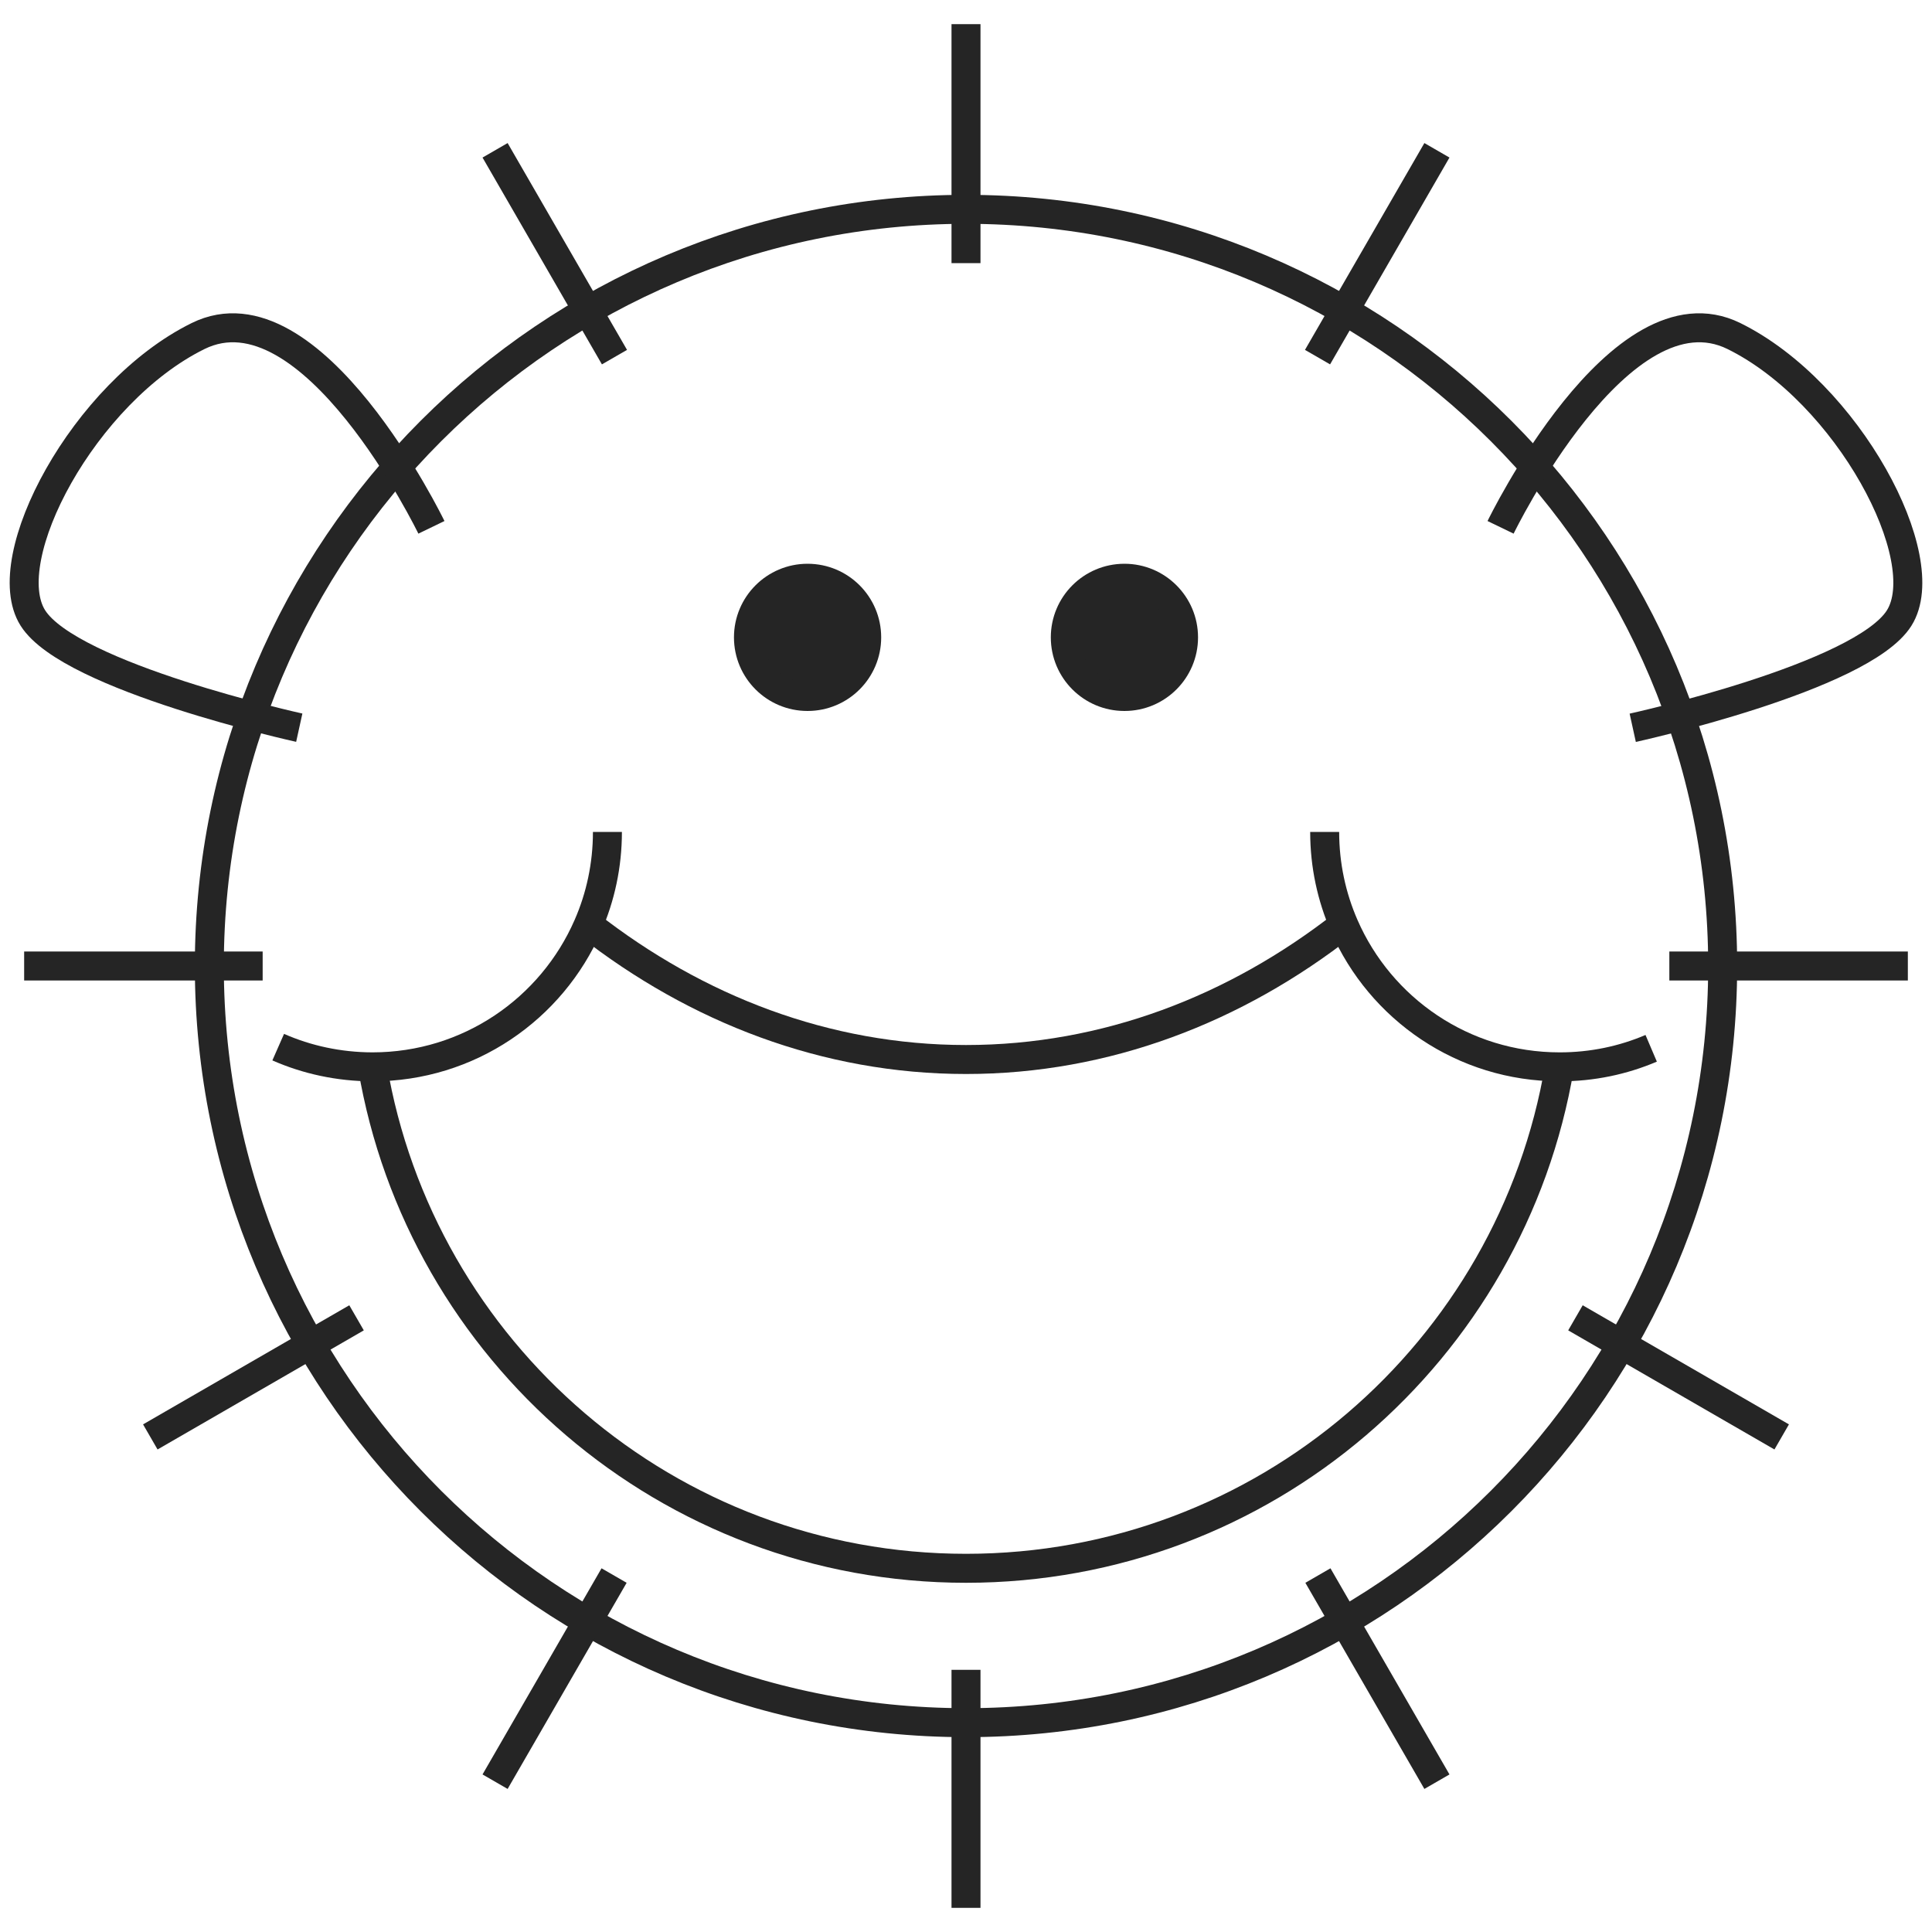
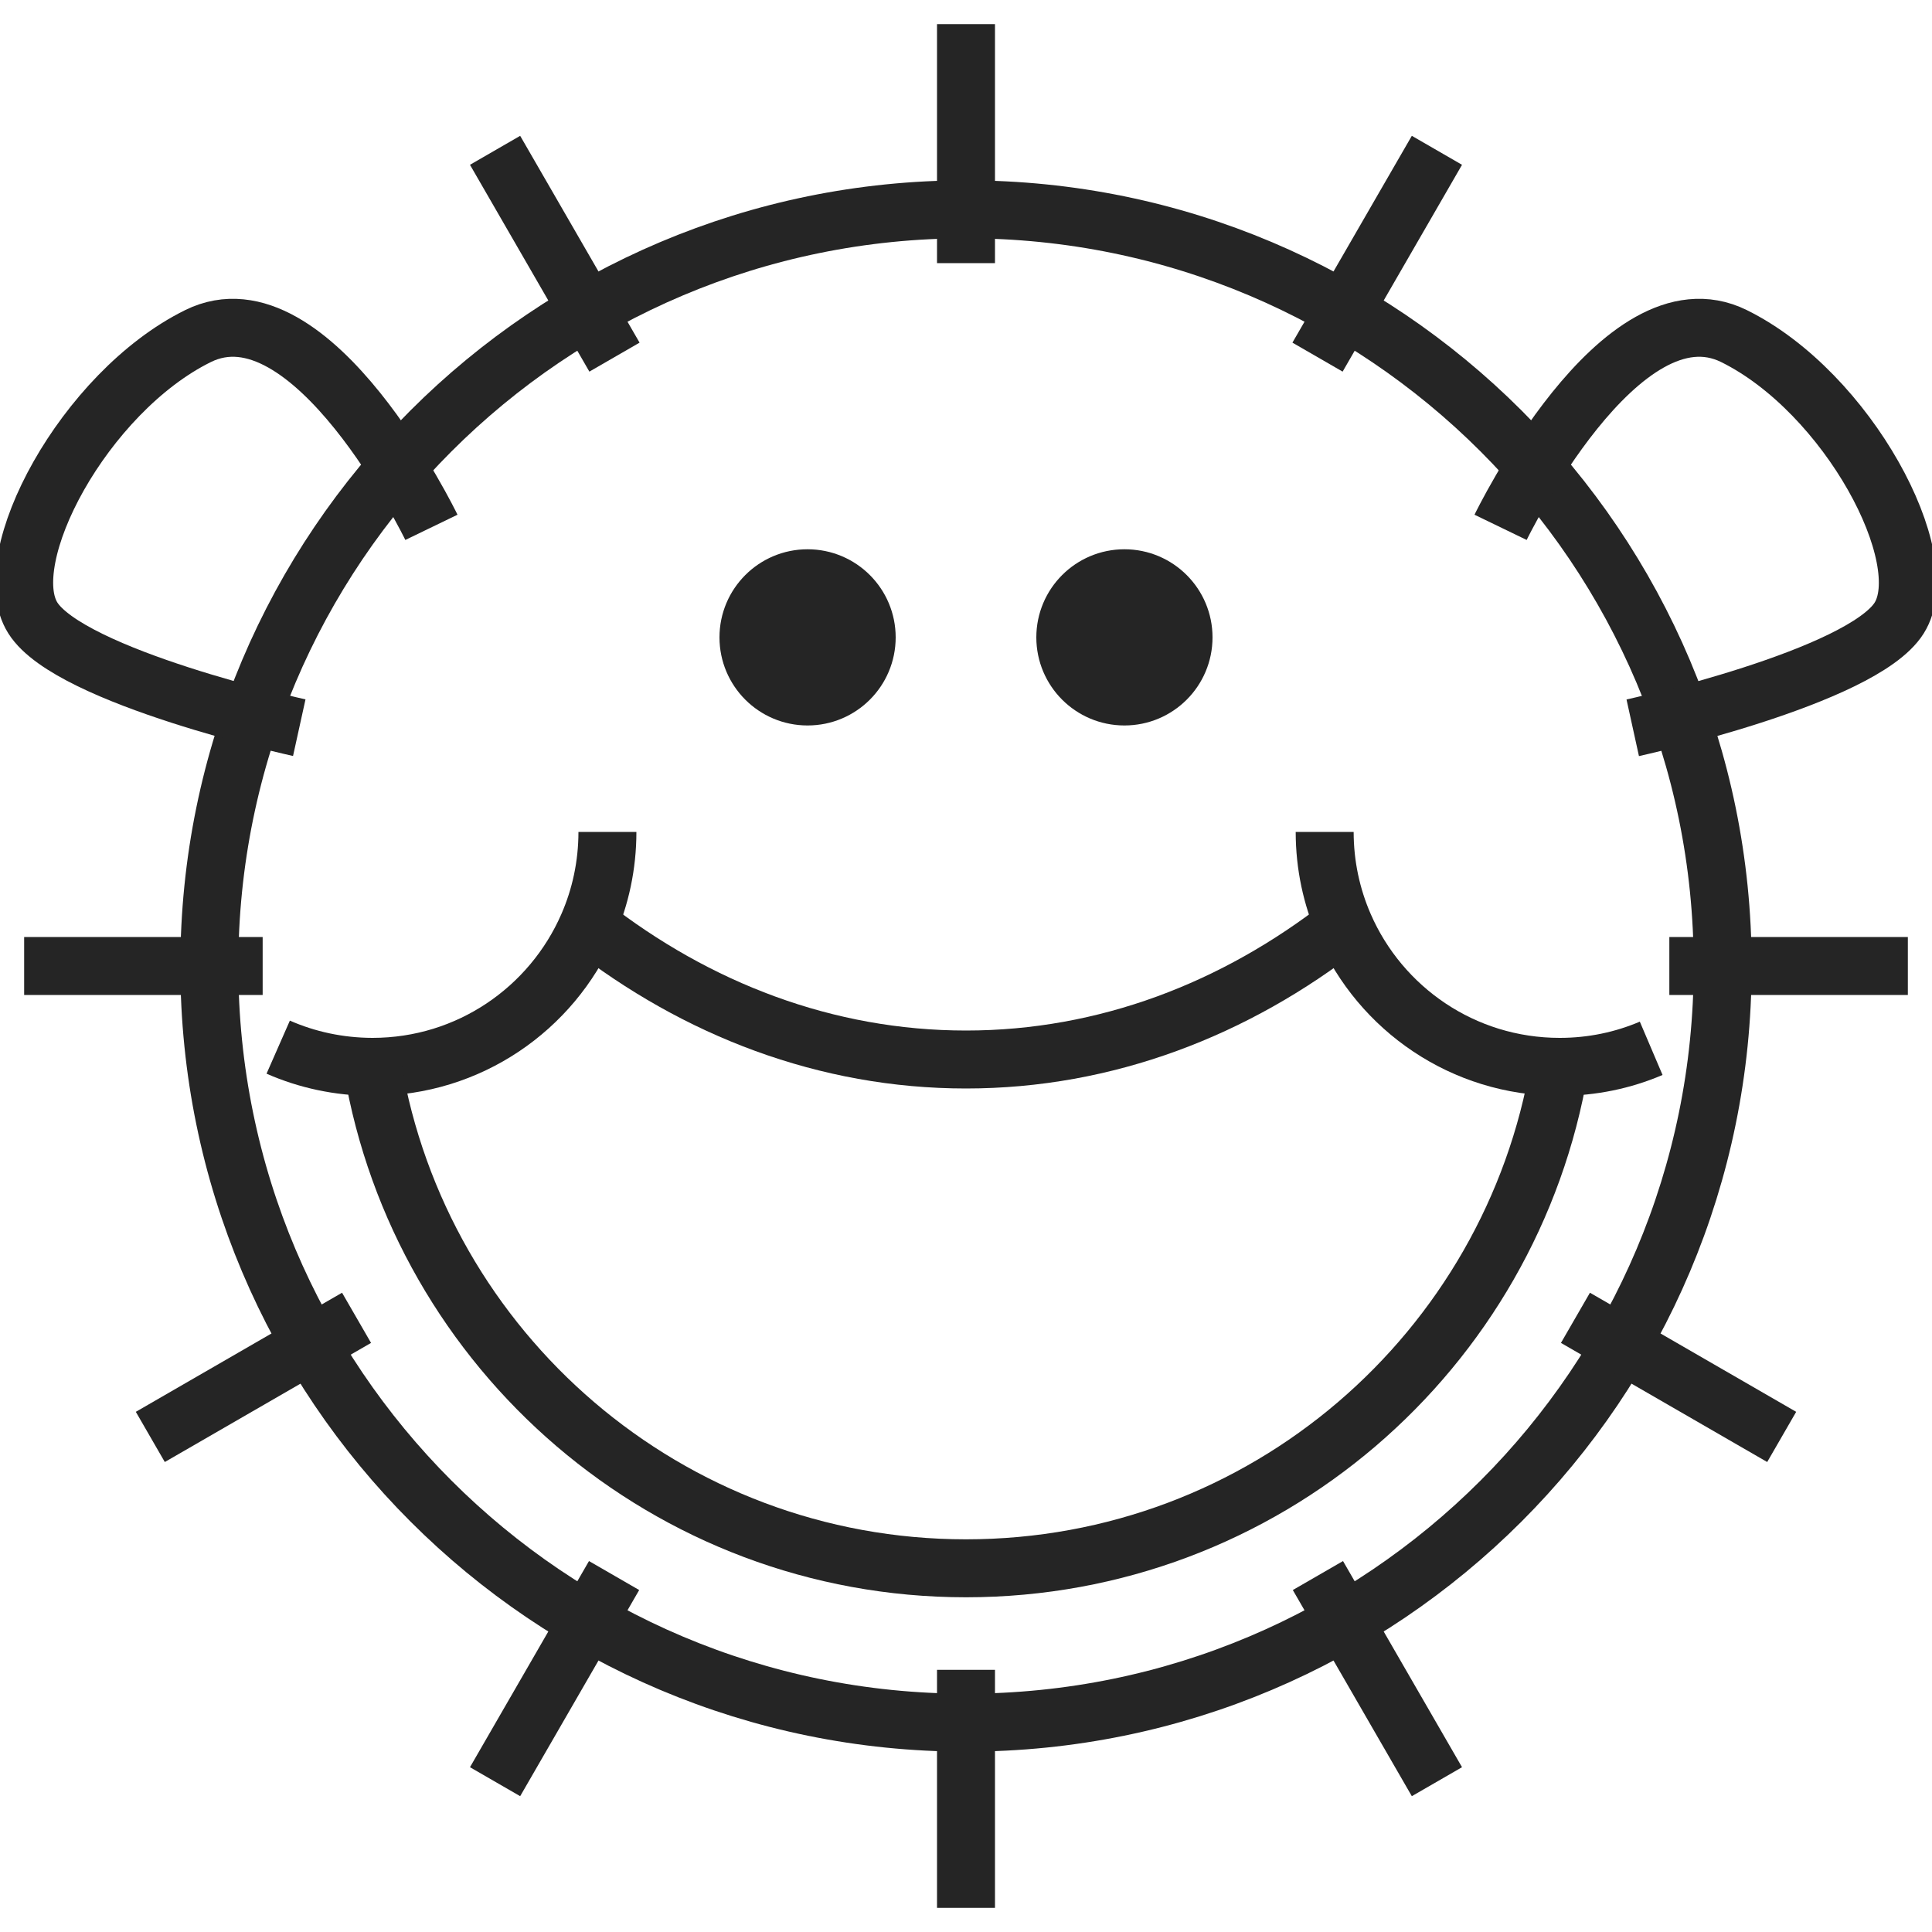
<svg xmlns="http://www.w3.org/2000/svg" id="Layer_1" viewBox="0 0 200 200">
  <defs>
-     <style>.cls-1{fill:#252525;}.cls-1,.cls-2{stroke:#252525;stroke-miterlimit:10;stroke-width:3px;}.cls-2{fill:none;}</style>
+     <style>.cls-1{fill:#252525;}.cls-1,.cls-2{stroke:#252525;stroke-miterlimit:10;stroke-width:6px;vector-effect:non-scaling-stroke;}.cls-2{fill:none;}</style>
  </defs>
  <circle class="cls-2" cx="100" cy="100" r="78.33" />
  <path class="cls-2" d="m28.8,108.4c2.98,1.31,6.28,2.03,9.74,2.04,0,0,.01,0,.02,0,9.98,0,18.55-6.01,22.3-14.61,1.3-2.97,2.02-6.26,2.02-9.71" />
  <path class="cls-2" d="m137.13,86.12c0,3.45.72,6.73,2.02,9.71,3.75,8.6,12.32,14.61,22.3,14.61,0,0,.01,0,.02,0,3.36,0,6.55-.68,9.46-1.92" />
  <line class="cls-2" x1="172.81" y1="100" x2="197.5" y2="100" />
  <line class="cls-2" x1="2.5" y1="100" x2="27.19" y2="100" />
  <line class="cls-2" x1="15.56" y1="148.75" x2="36.91" y2="136.42" />
  <line class="cls-2" x1="136.39" y1="36.97" x2="148.75" y2="15.56" />
  <line class="cls-2" x1="51.25" y1="184.44" x2="63.57" y2="163.1" />
  <line class="cls-2" x1="100" y1="27.24" x2="100" y2="2.5" />
  <line class="cls-2" x1="100" y1="197.5" x2="100" y2="172.86" />
  <line class="cls-2" x1="63.61" y1="36.97" x2="51.25" y2="15.56" />
  <line class="cls-2" x1="148.75" y1="184.44" x2="136.43" y2="163.1" />
  <line class="cls-2" x1="184.44" y1="148.75" x2="163.09" y2="136.42" />
  <circle class="cls-1" cx="83.6" cy="65.98" r="6.12" />
  <circle class="cls-1" cx="116.4" cy="65.98" r="6.12" />
  <path class="cls-2" d="m44.66,54.59s-12.39-25.61-24.16-19.8C8.72,40.6-.47,57.83,3.4,63.97c3.87,6.14,27.58,11.36,27.58,11.36" />
  <path class="cls-2" d="m155.34,54.59s12.39-25.61,24.16-19.8c11.77,5.81,20.97,23.04,17.1,29.19s-27.58,11.36-27.58,11.36" />
  <path class="cls-2" d="m139.1,95.71c-11.19,8.75-24.61,13.97-39.1,13.97s-27.91-5.22-39.1-13.97" />
  <path class="cls-2" d="m38.56,110.43s0,0,0,0c4.97,29.46,30.57,51.92,61.44,51.92s56.48-22.45,61.44-51.92c0,0,0,0,0,0" />
</svg>
